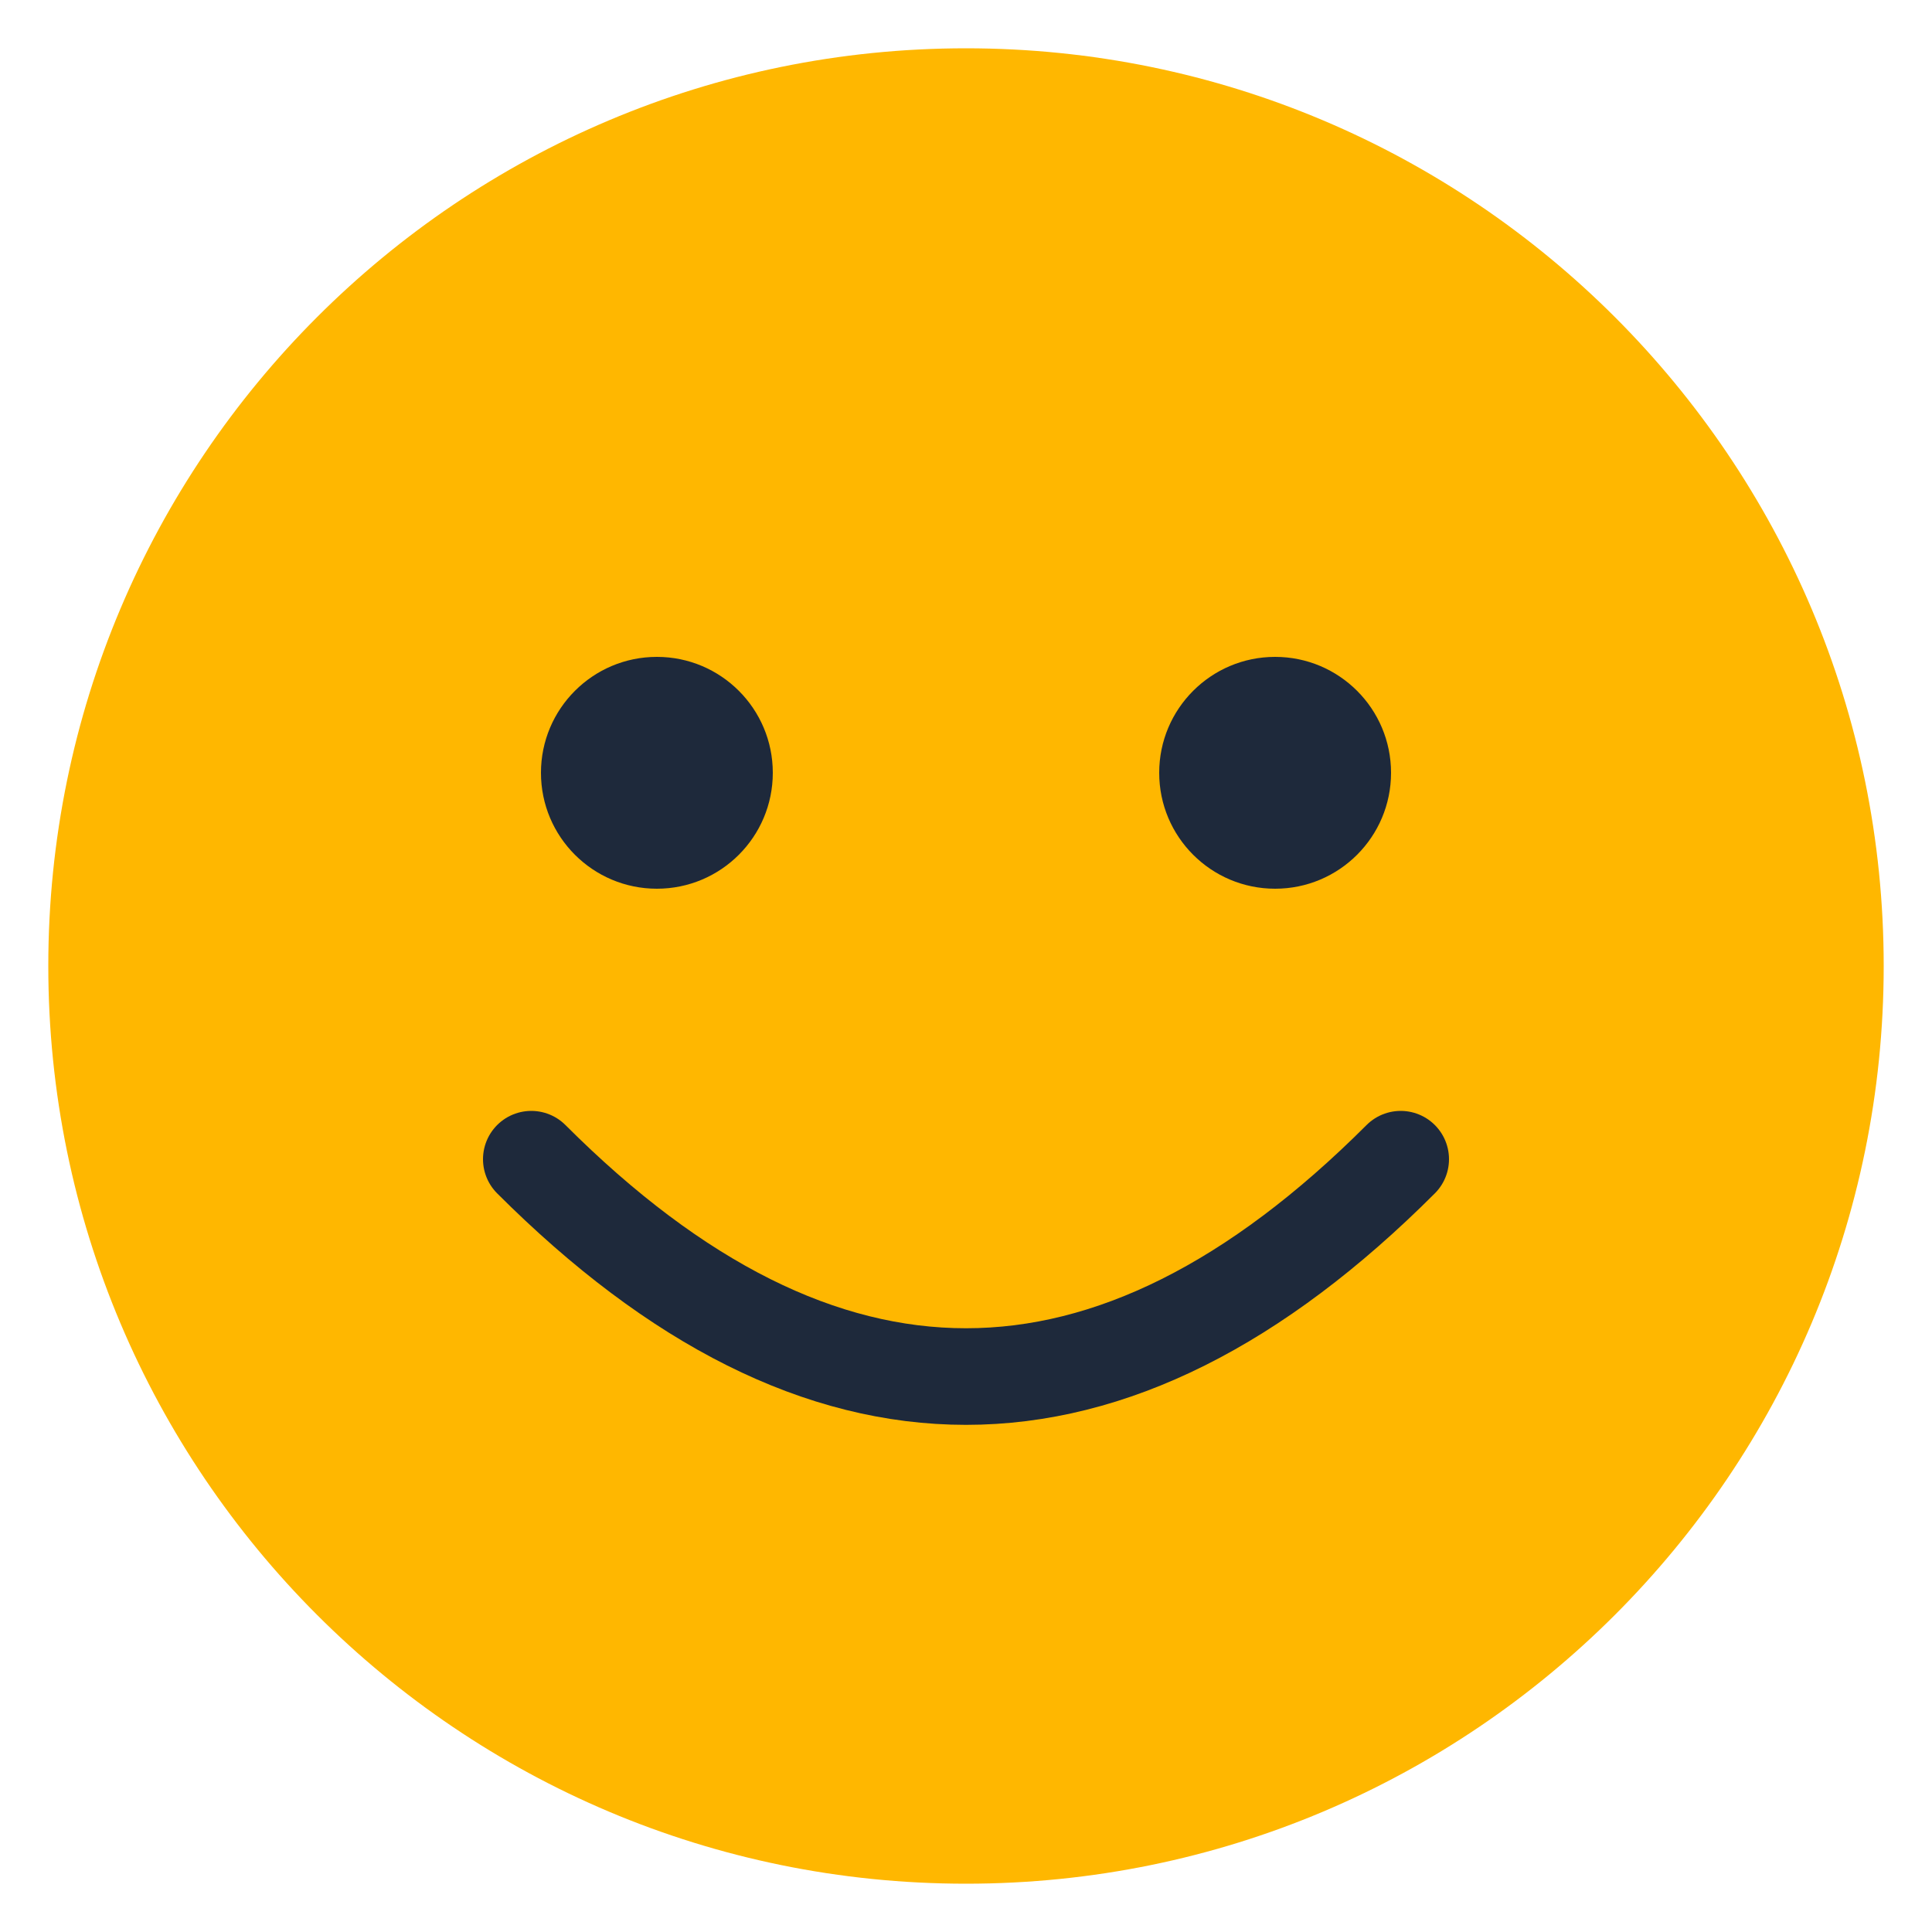
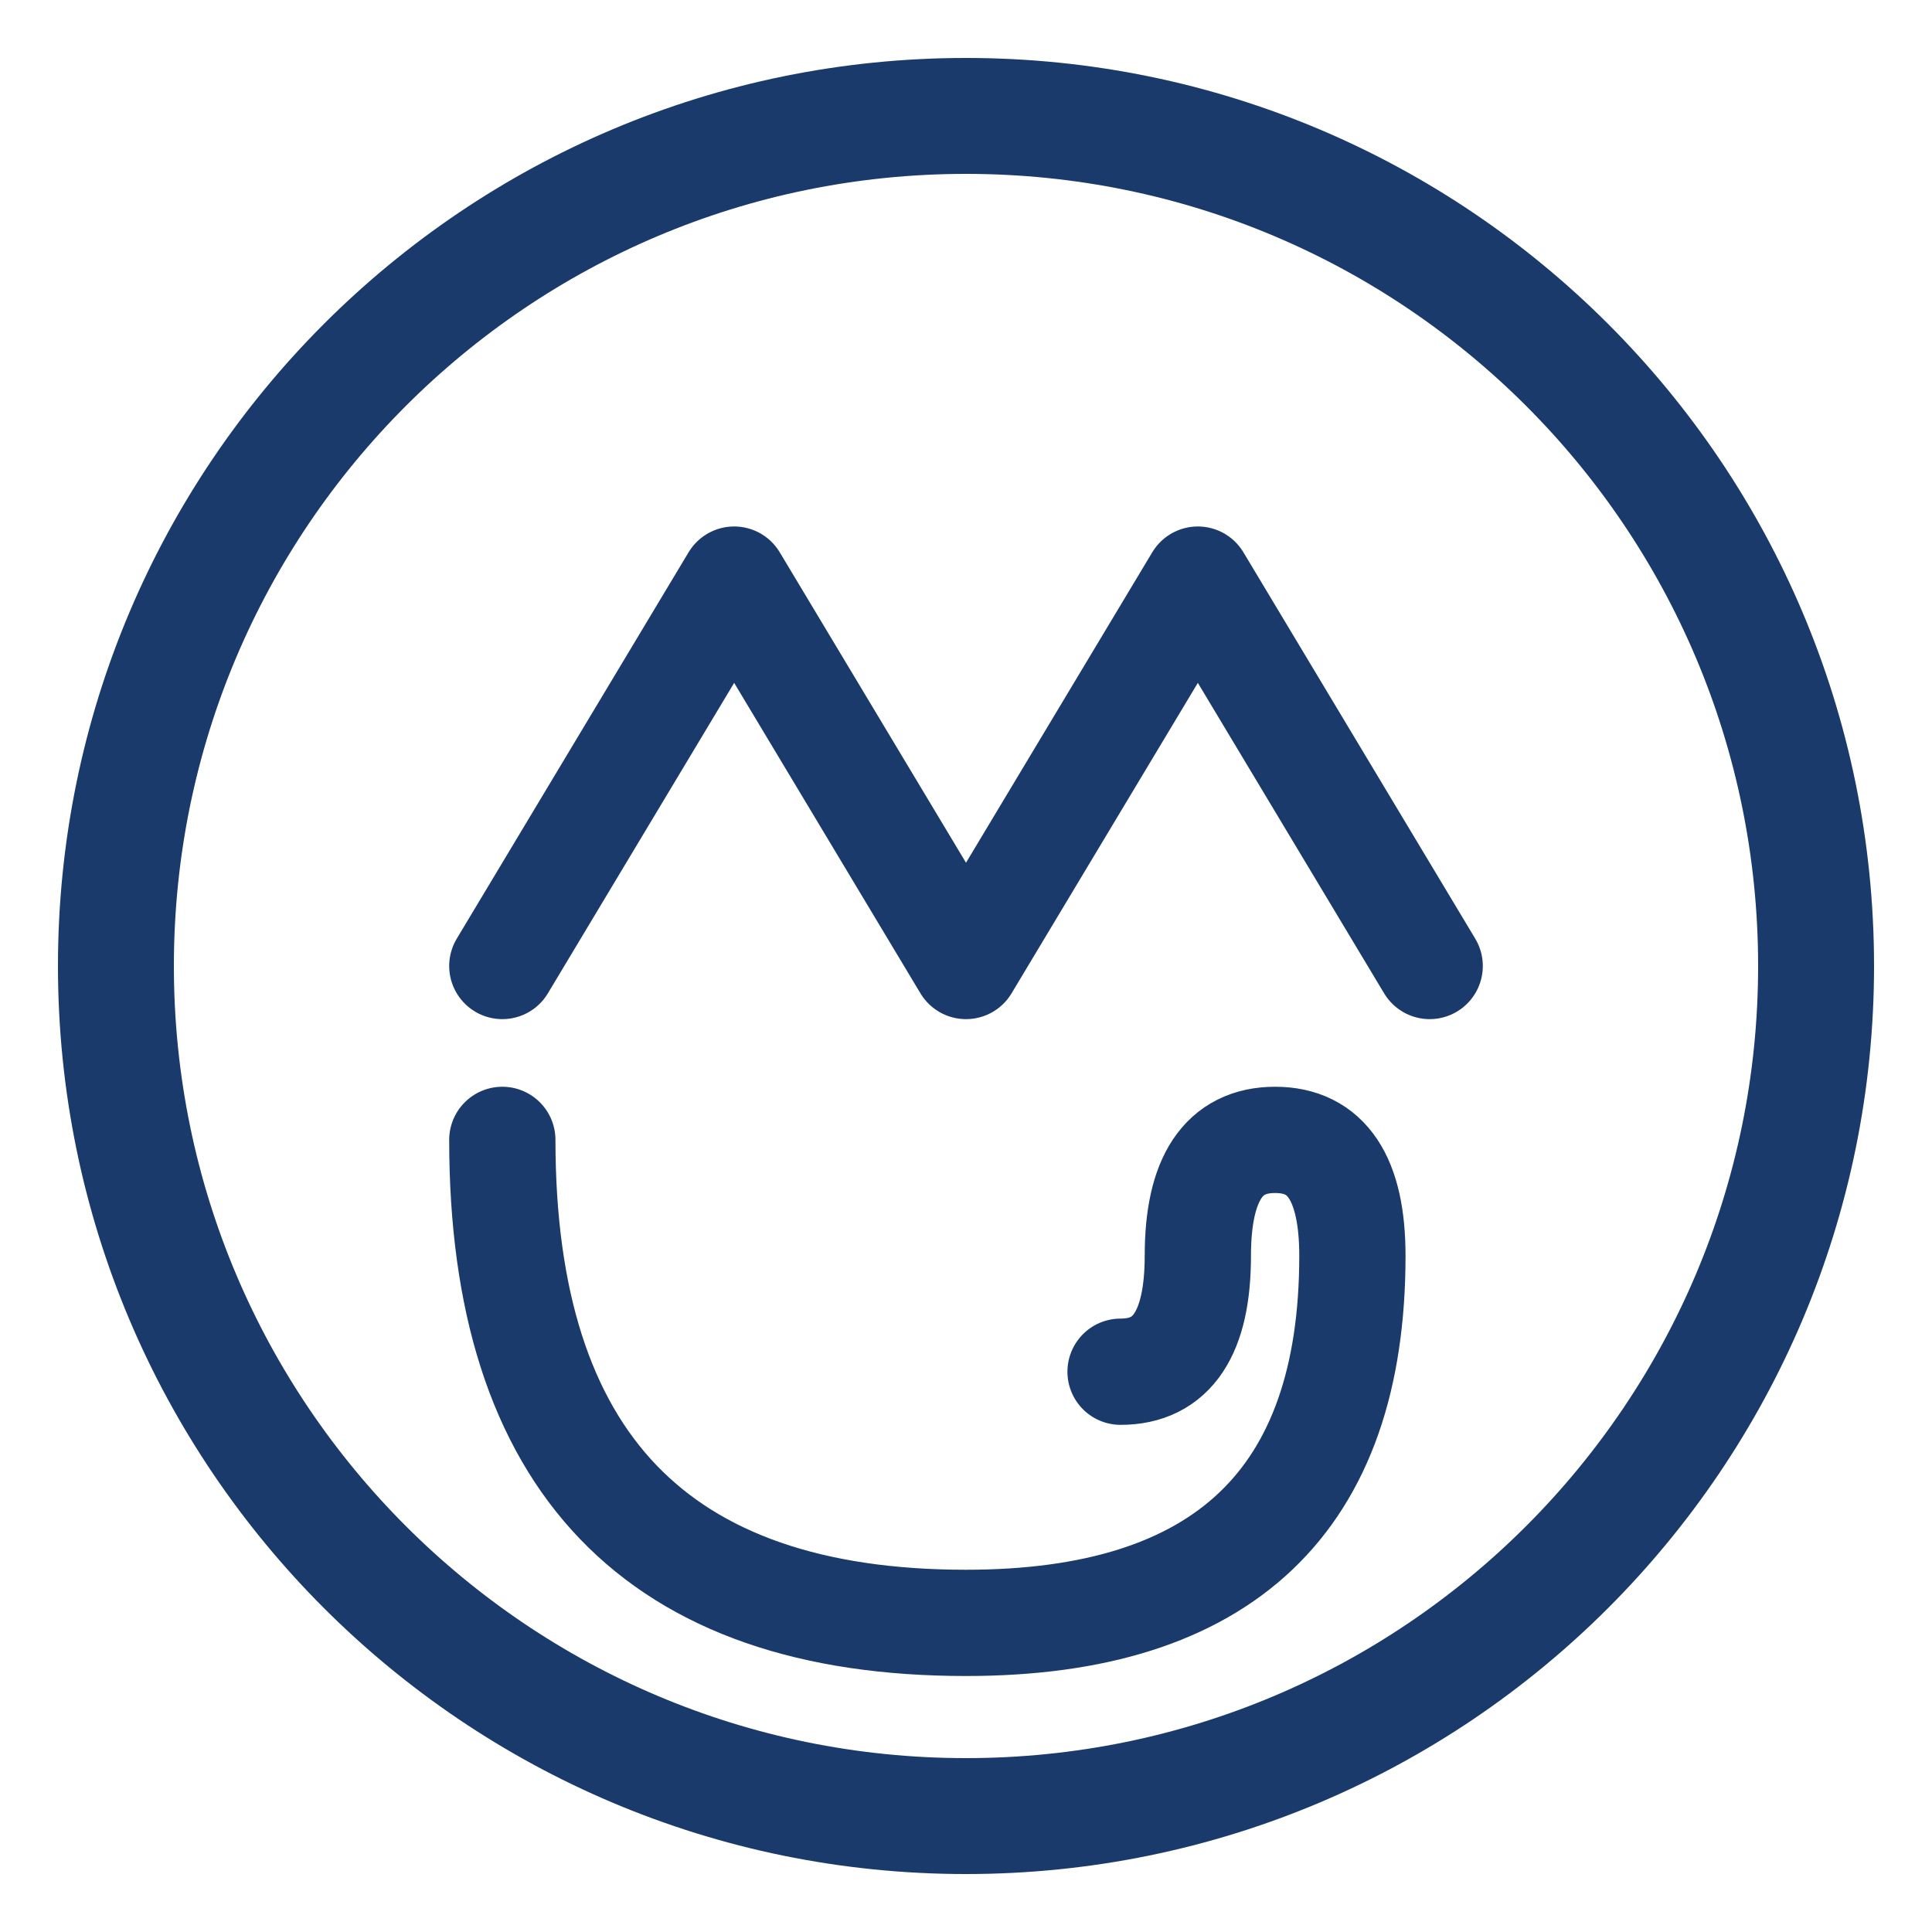
<svg xmlns="http://www.w3.org/2000/svg" viewBox="0 0 200 200" fill="none">
-   <circle cx="100" cy="100" r="95" fill="#FFB700" />
-   <circle cx="68" cy="80" r="12" fill="#1e293b" />
-   <circle cx="132" cy="80" r="12" fill="#1e293b" />
-   <path d="M55 120 Q100 165 145 120" stroke="#1e293b" stroke-width="10" stroke-linecap="round" fill="none" />
+   <circle cx="100" cy="100" r="88" stroke="#1A3A6B" stroke-width="12" fill="none" />
+   <polyline points="52,100 76,60 100,100 124,60 148,100" stroke="#1A3A6B" stroke-width="11" stroke-linecap="round" stroke-linejoin="round" fill="none" />
+   <path d="M52,118 Q52,168 100,168 Q140,168 140,130 Q140,118 132,118 Q124,118 124,130 Q124,142 116,142" stroke="#1A3A6B" stroke-width="11" stroke-linecap="round" fill="none" />
</svg>
